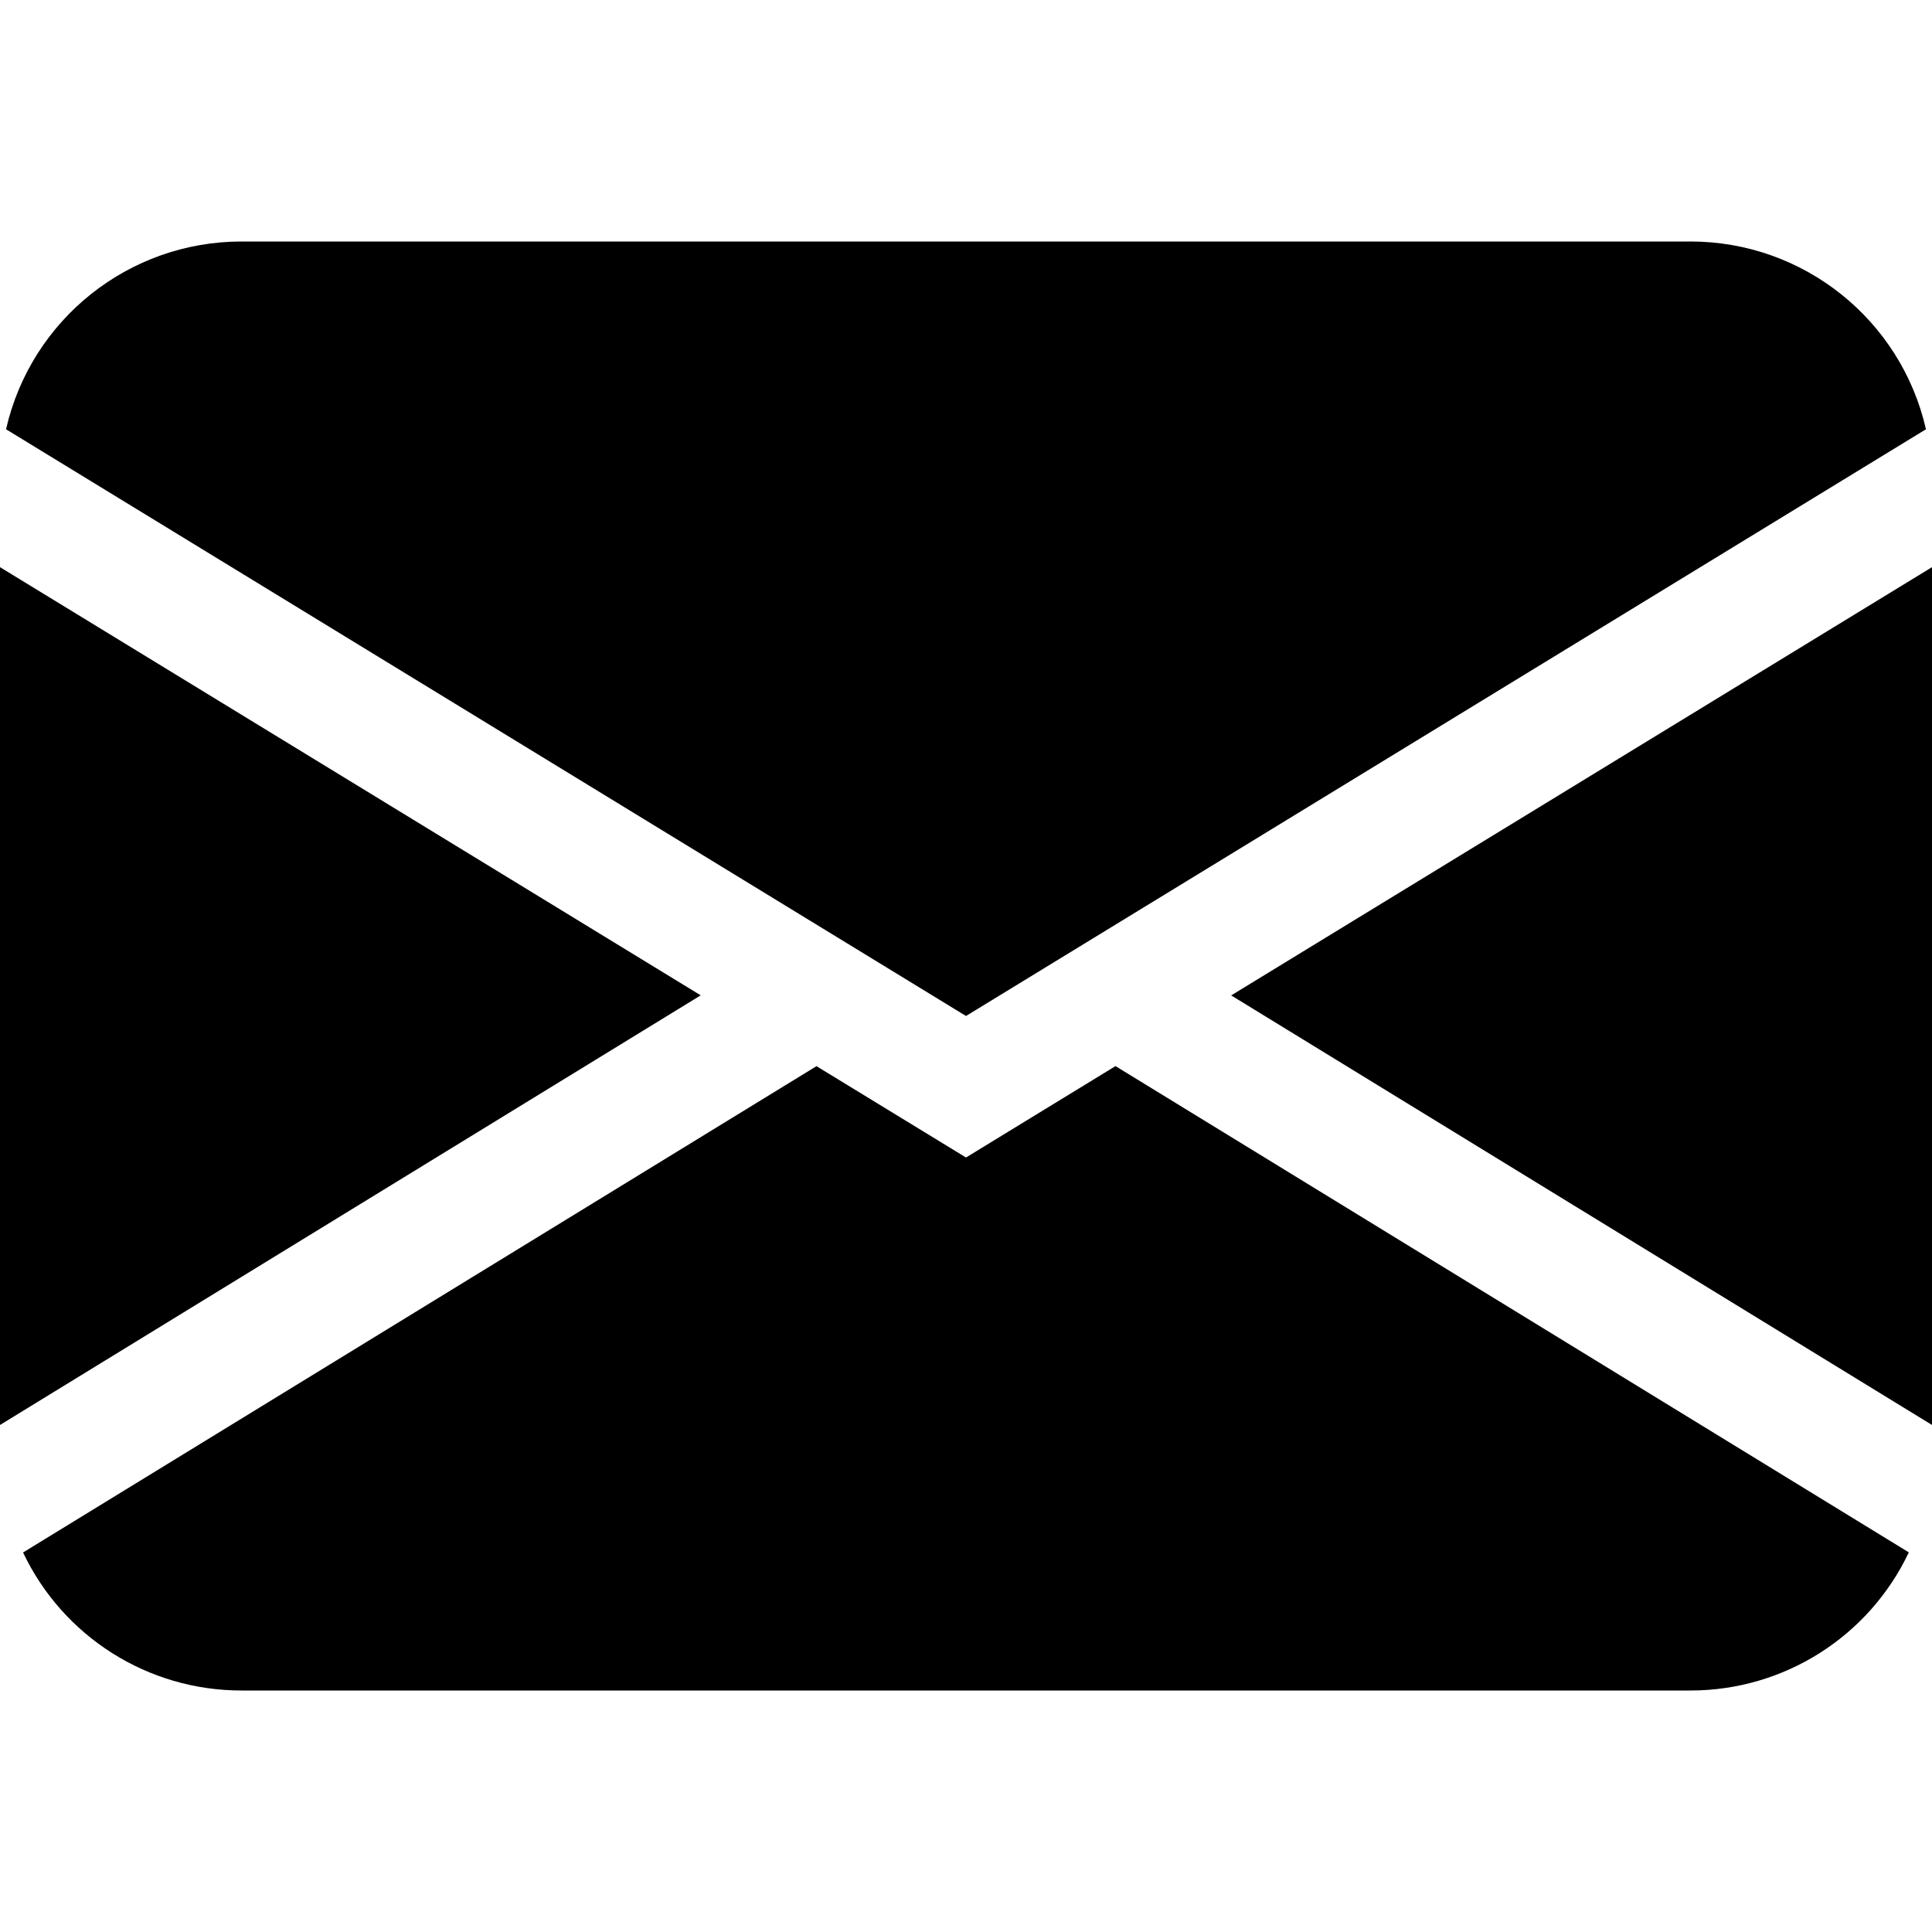
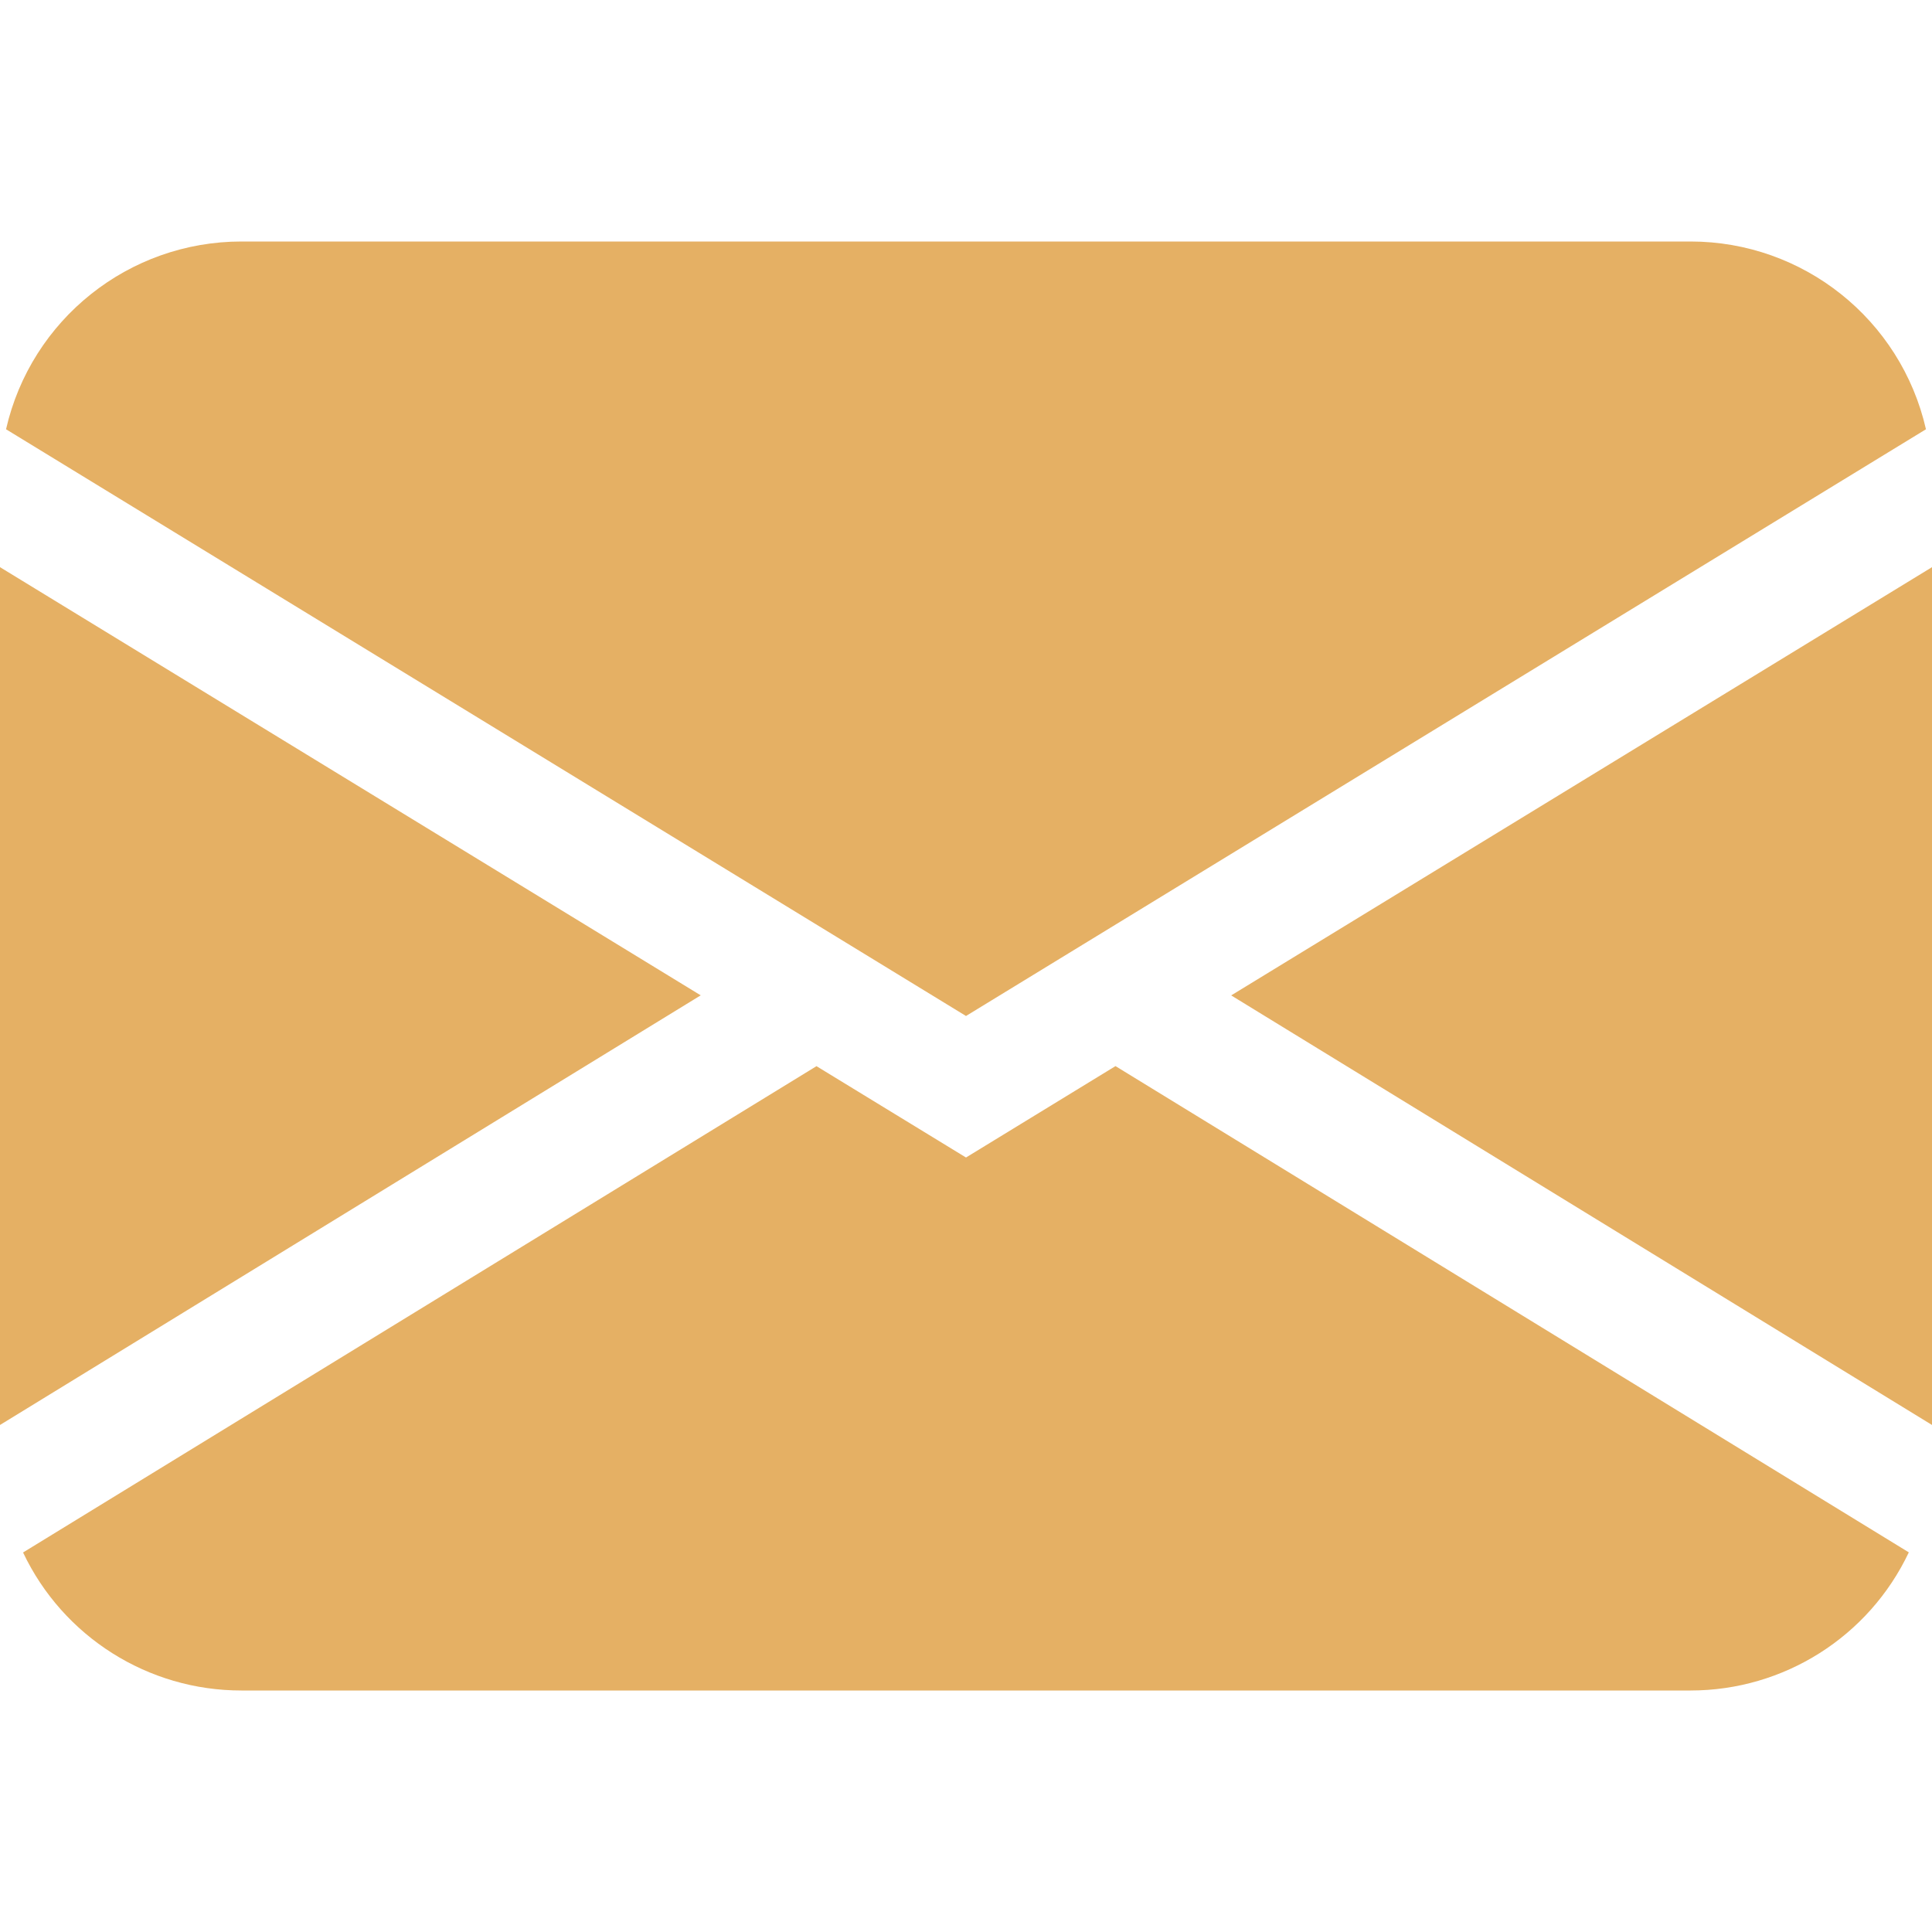
- <svg xmlns="http://www.w3.org/2000/svg" width="16" height="16" fill="currentColor" class="bi bi-envelope-fill" viewBox="0 0 16 16">
+ <svg xmlns="http://www.w3.org/2000/svg" width="16" height="16" fill="#e5b064" class="bi bi-envelope-fill" viewBox="0 0 16 16">
  <path d="M.05 3.555A2 2 0 0 1 2 2h12a2 2 0 0 1 1.95 1.555L8 8.414.05 3.555ZM0 4.697v7.104l5.803-3.558L0 4.697ZM6.761 8.83l-6.57 4.027A2 2 0 0 0 2 14h12a2 2 0 0 0 1.808-1.144l-6.57-4.027L8 9.586l-1.239-.757Zm3.436-.586L16 11.801V4.697l-5.803 3.546Z" />
</svg>
